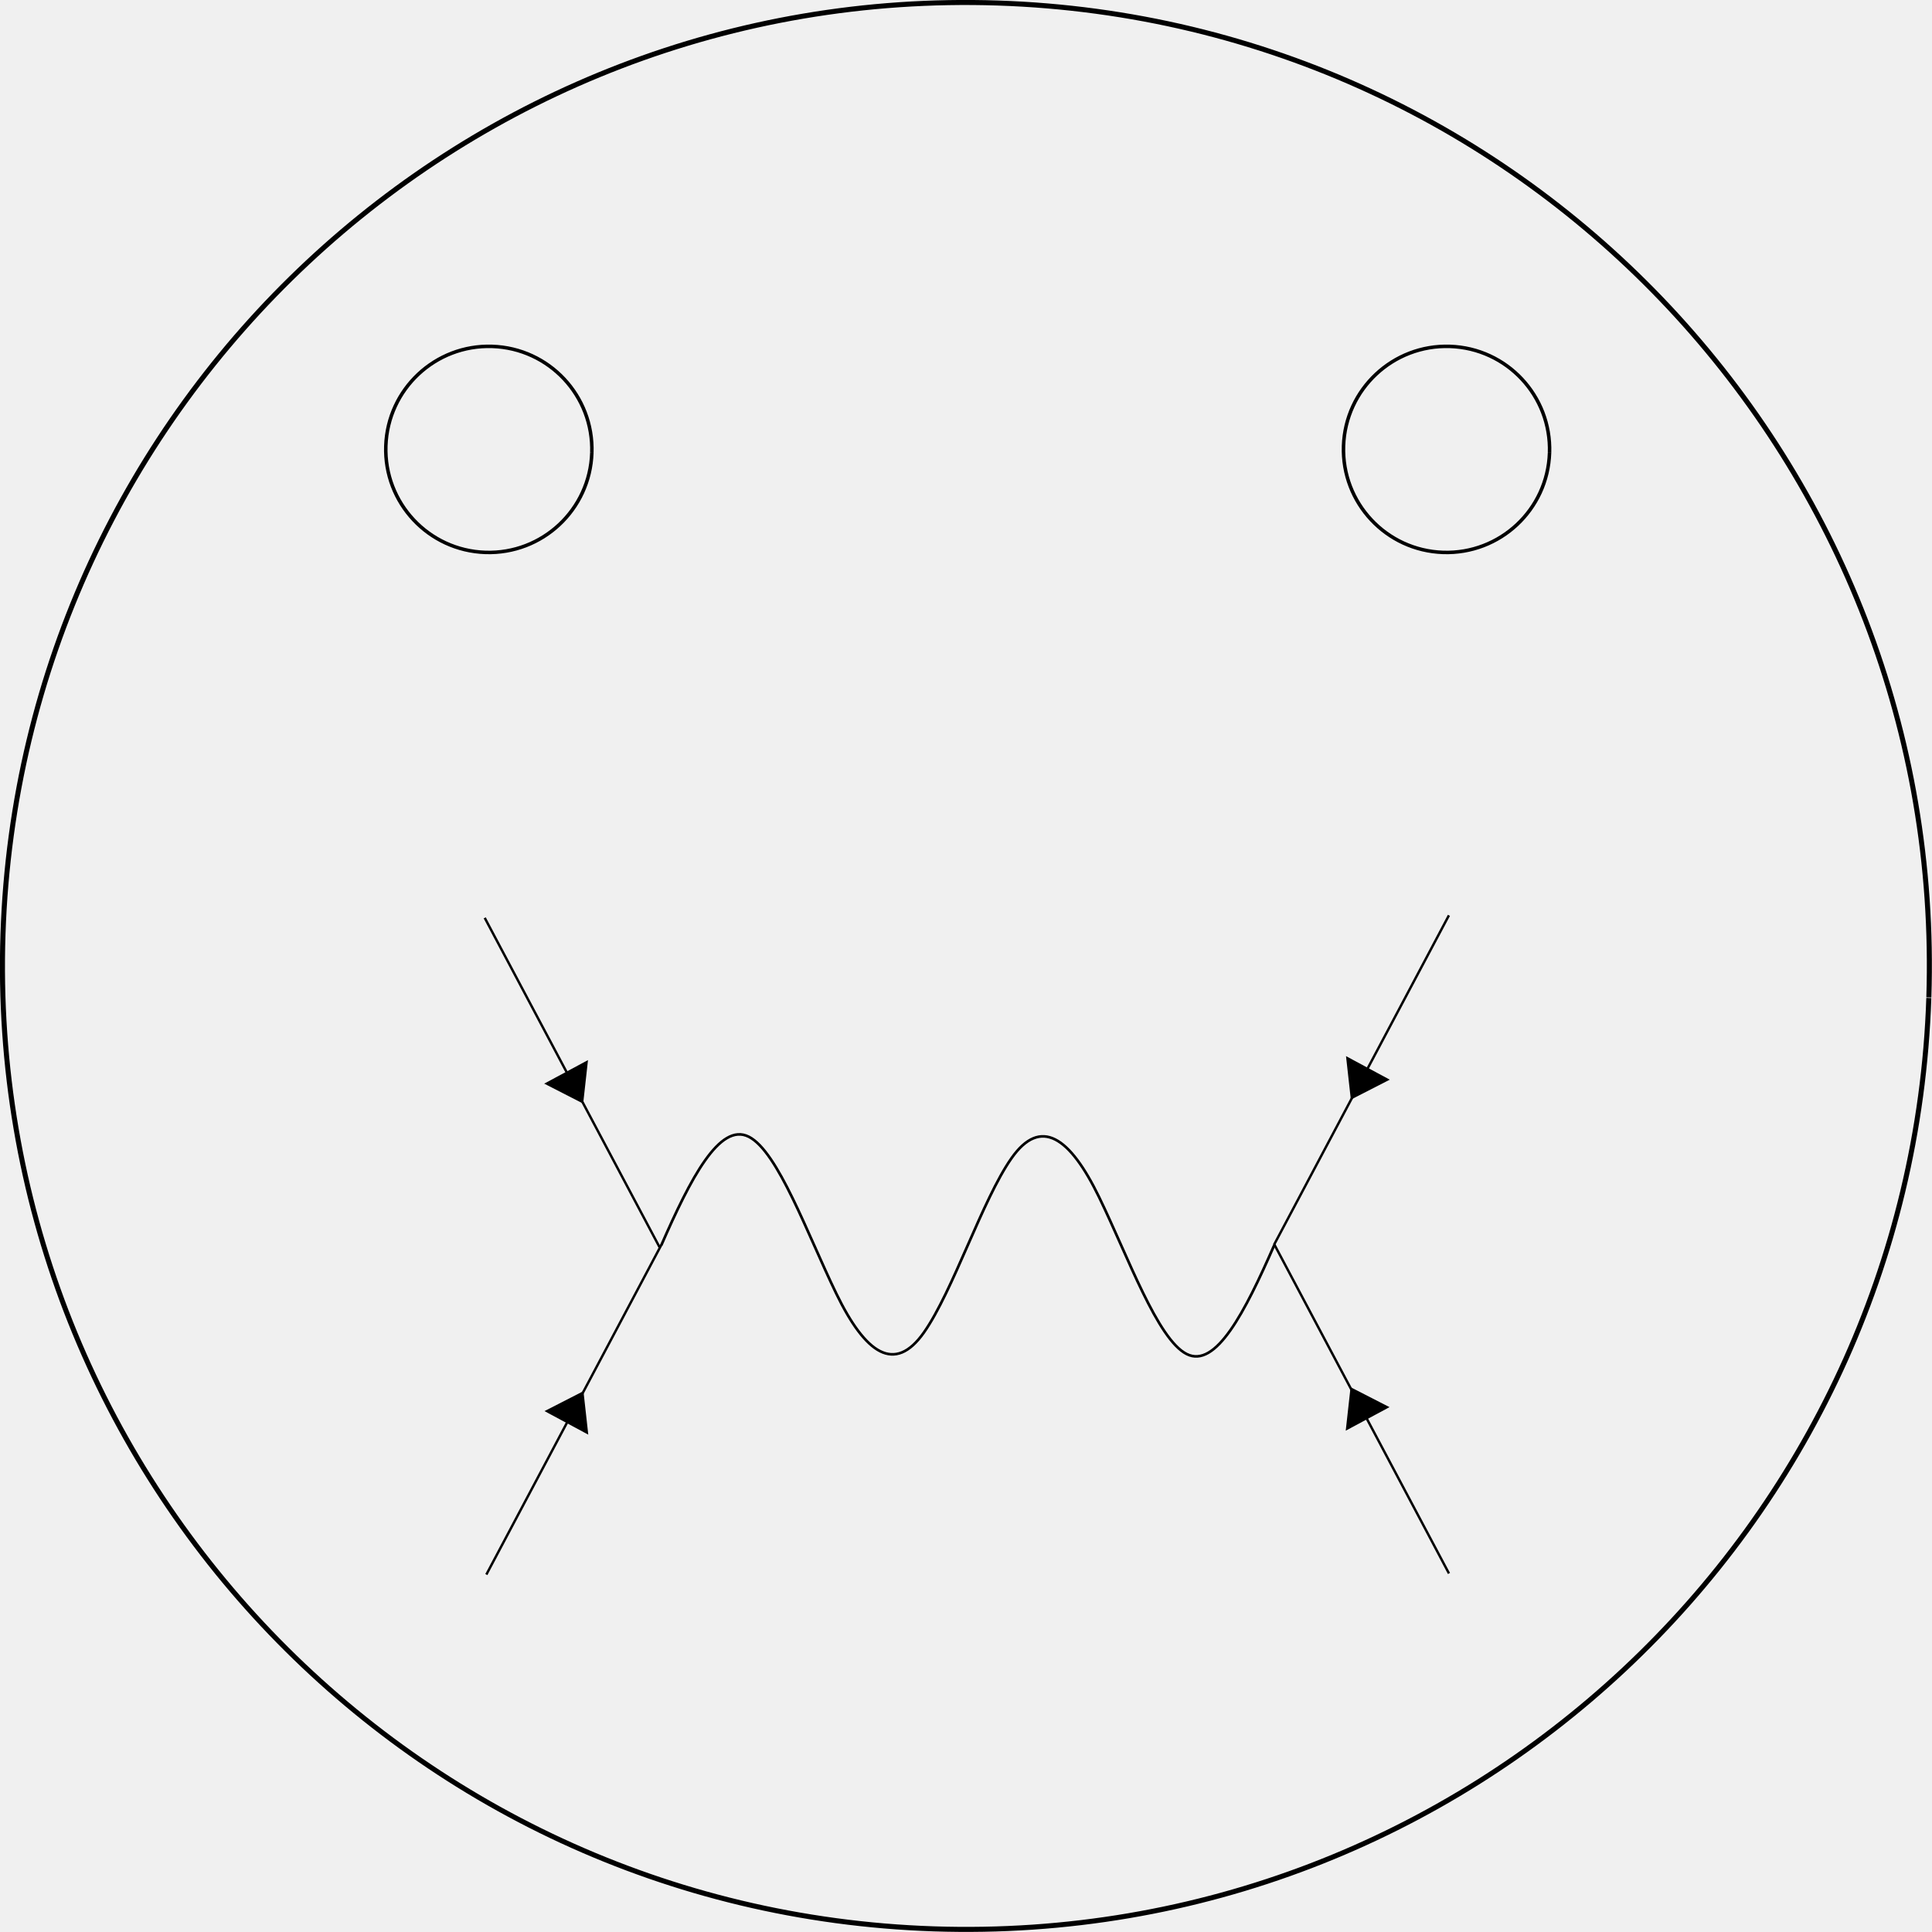
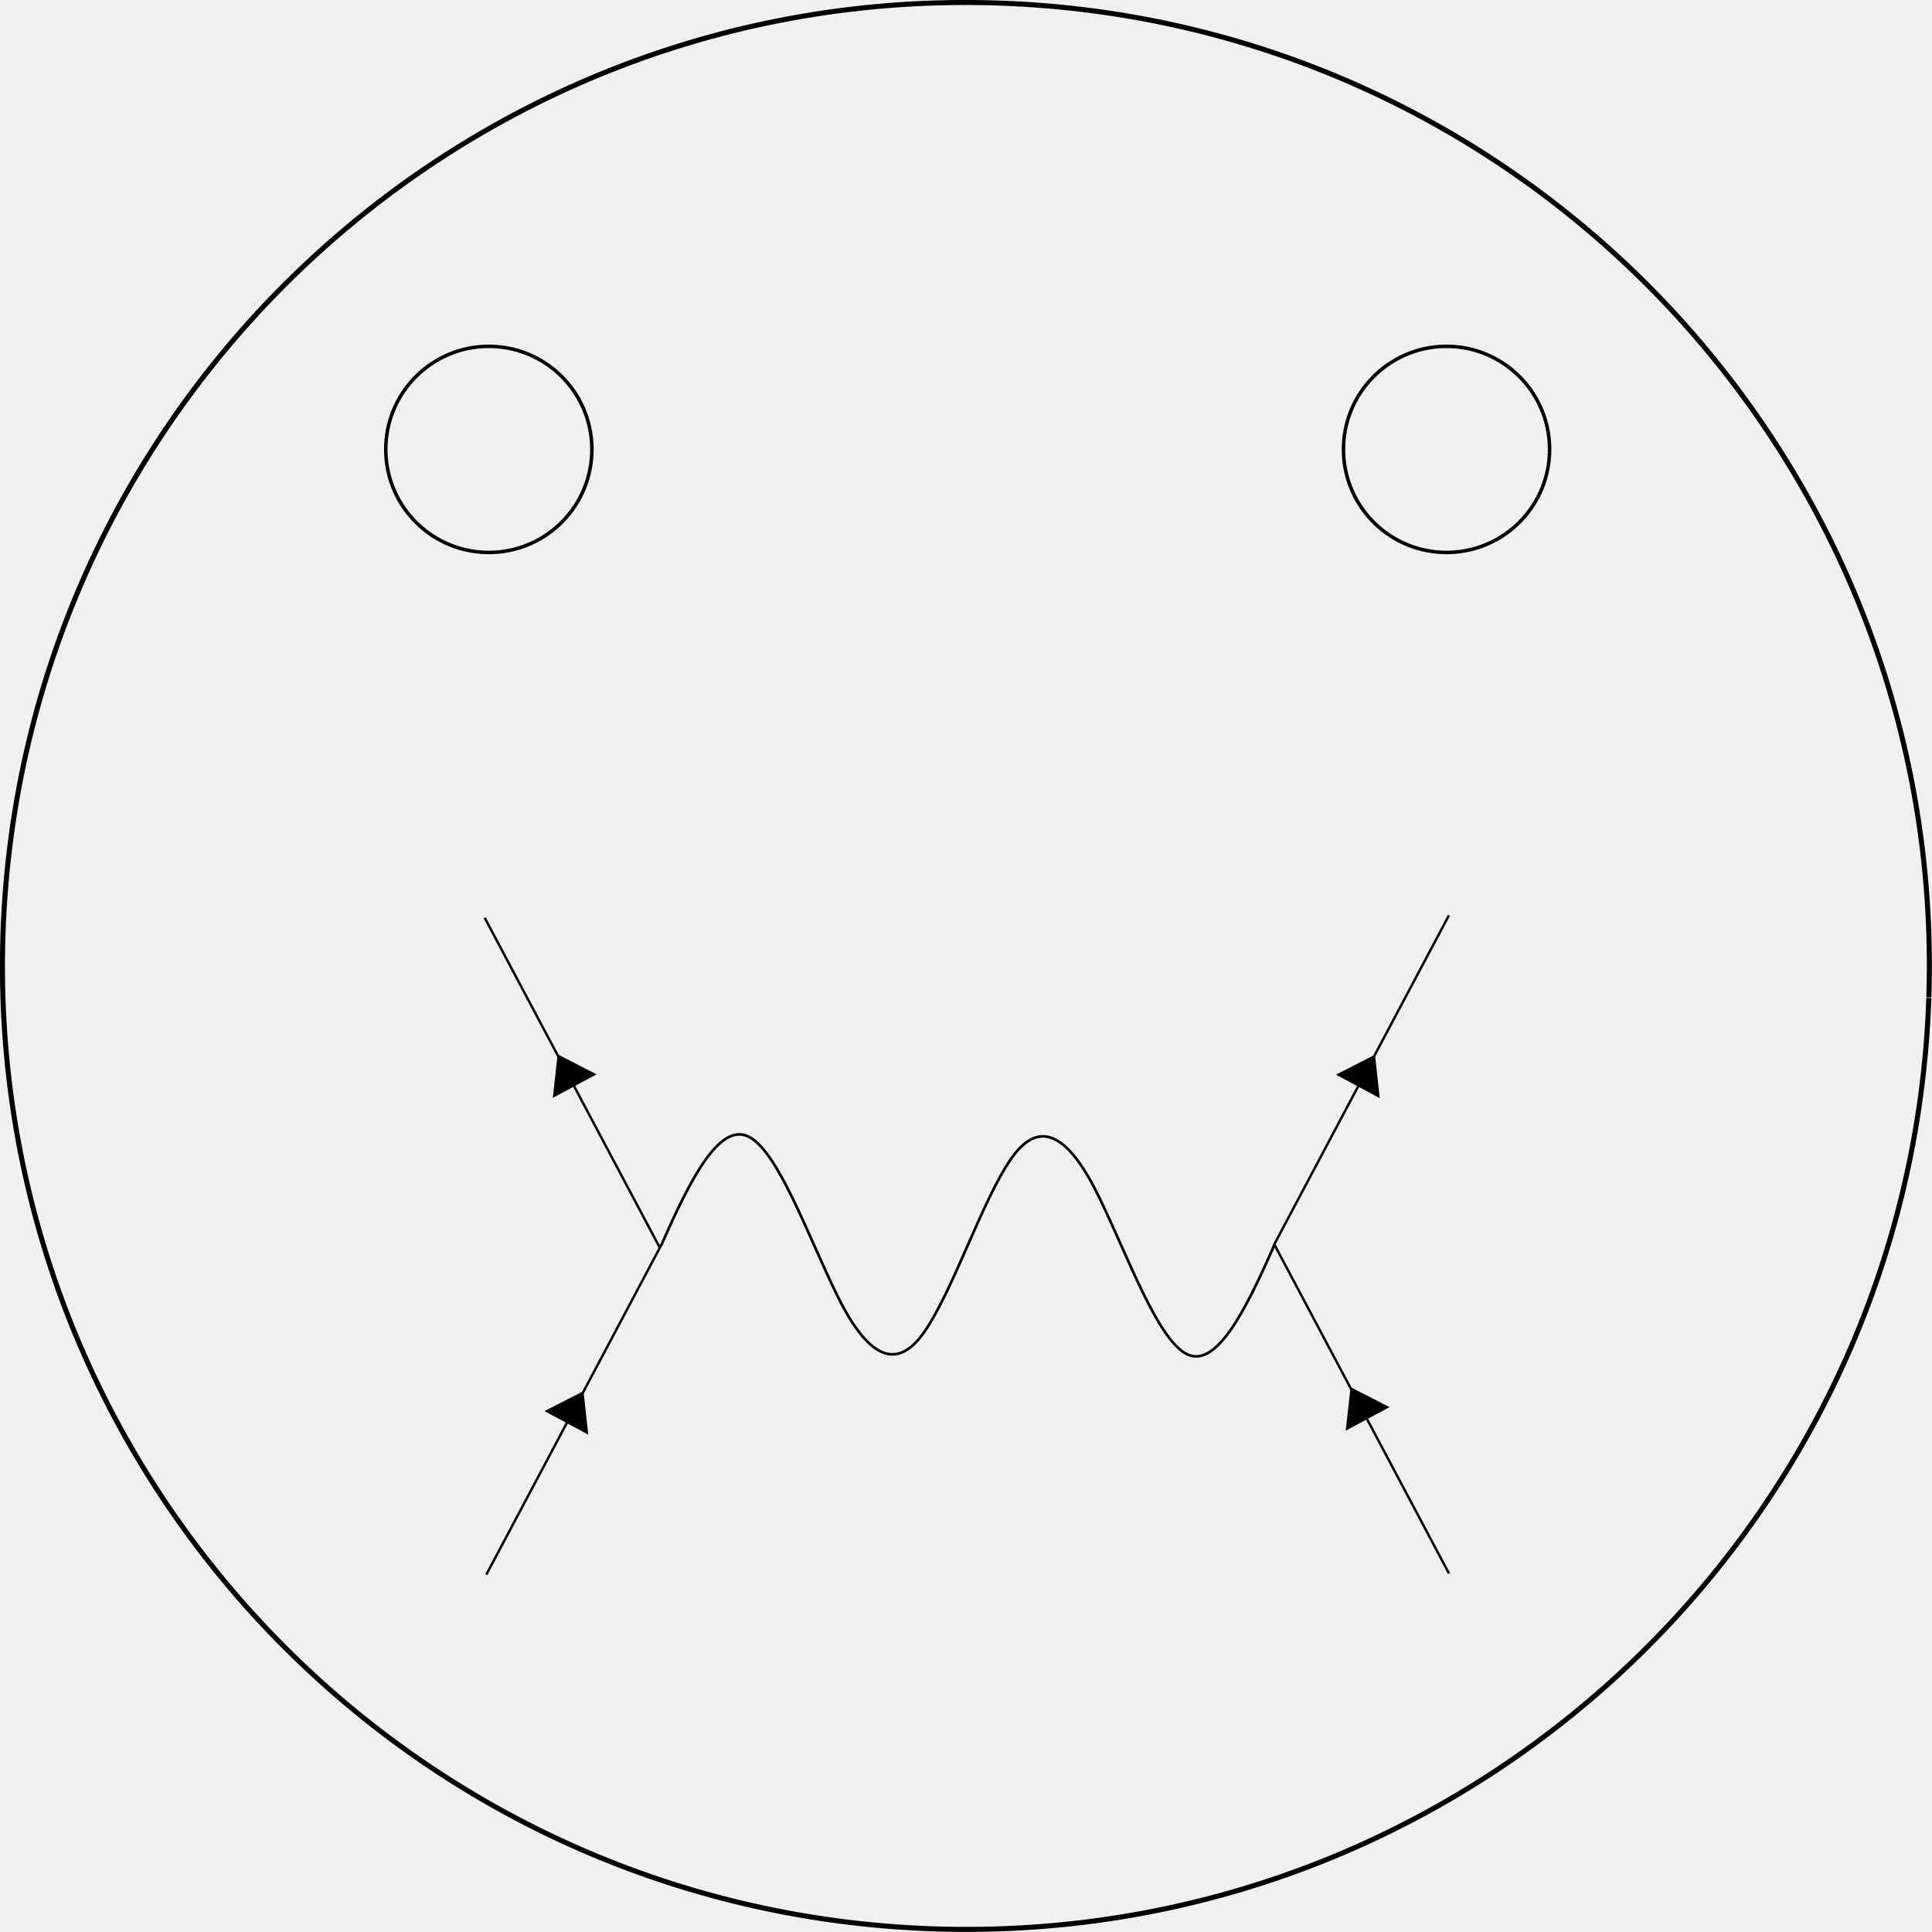
<svg xmlns="http://www.w3.org/2000/svg" version="1.1" id="svg2985" height="388.629" width="388.59">
  <defs id="defs2987">
    </defs>
  <g id="layer1" transform="translate(-221.9277,-75.07768)">
    <path transform="matrix(1.125622,0,0,1.125622,-95.17721,-123.0983)" d="M 626.404,354.398 C 623.245,449.433 543.643,523.914 448.607,520.754 353.571,517.595 279.091,437.992 282.25,342.957 c 3.159,-95.036 82.762,-169.516 177.798,-166.357 94.996,3.158 169.463,82.699 166.36,177.697" id="path3002" style="fill:#ffffff;fill-opacity:0;fill-rule:nonzero;stroke:#000000;stroke-width:0.9;stroke-miterlimit:4;stroke-opacity:1;stroke-dasharray:none" />
    <path id="path3772" d="m 319.758,391.807 35.182,-66.277" style="fill:none;stroke:#000000;stroke-width:0.48px;stroke-linecap:butt;stroke-linejoin:miter;stroke-opacity:1" />
    <path id="path4148" title="sin(x)" d="m 354.937,325.588 c 5.871,-13.412 11.742,-24.824 17.613,-21.851 5.871,2.973 11.742,19.487 17.613,31.576 5.871,12.089 11.742,16.152 17.613,7.799 5.871,-8.353 11.742,-26.675 17.613,-35.047 5.871,-8.372 11.742,-4.28 17.613,7.799 5.871,12.079 11.742,28.58 17.613,31.576 5.871,2.996 11.742,-8.439 17.613,-21.851" style="fill:#ffffff;fill-opacity:0;fill-rule:nonzero;stroke:#000000;stroke-width:0.531;stroke-miterlimit:4;stroke-opacity:1;stroke-dasharray:none" />
    <path style="fill:none;stroke:#000000;stroke-width:0.48px;stroke-linecap:butt;stroke-linejoin:miter;stroke-opacity:1" d="m 319.431,259.706 35.182,66.277" id="path4161" />
    <path style="fill:none;stroke:#000000;stroke-width:0.48px;stroke-linecap:butt;stroke-linejoin:miter;stroke-opacity:1" d="M 513.394,391.586 478.212,325.309" id="path4163" />
    <path id="path4165" d="m 513.383,259.203 -35.182,66.277" style="fill:none;stroke:#000000;stroke-width:0.48px;stroke-linecap:butt;stroke-linejoin:miter;stroke-opacity:1" />
    <path style="fill:#000000;fill-rule:evenodd;stroke:none" d="m 331.454,358.925 8.808,4.736 -0.972,-8.75 z" id="path4181" />
-     <path id="path4187" d="m 340.206,288.318 -8.808,4.736 7.835,4.014 z" style="fill:#000000;fill-rule:evenodd;stroke:none" />
+     <path id="path4187" d="m 333.126,295.916 8.808,-4.736 -7.835,-4.014 z" style="fill:#000000;fill-rule:evenodd;stroke:none" />
    <path id="path4191" d="m 492.626,362.865 8.808,-4.736 -7.835,-4.014 z" style="fill:#000000;fill-rule:evenodd;stroke:none" />
-     <path style="fill:#000000;fill-rule:evenodd;stroke:none" d="m 501.49,292.257 -8.808,-4.736 0.972,8.75 z" id="path4193" />
+     <path style="fill:#000000;fill-rule:evenodd;stroke:none" d="m 490.667,291.248 8.808,4.736 -0.972,-8.75 z" id="path4193" />
    <path style="fill:#ffffff;fill-opacity:0;fill-rule:nonzero;stroke:#000000;stroke-width:0.9;stroke-miterlimit:4;stroke-opacity:1;stroke-dasharray:none" id="path4199" d="m 407.156,190.547 c -0.486,14.609 -12.722,26.058 -27.331,25.572 -14.609,-0.486 -26.058,-12.722 -25.572,-27.331 0.486,-14.609 12.722,-26.058 27.331,-25.572 14.603,0.485 26.05,12.712 25.573,27.315" transform="matrix(0.7833288,0,0,0.7833288,22.04094,16.90363)" />
    <path d="m 407.156,190.547 c -0.486,14.609 -12.722,26.058 -27.331,25.572 -14.609,-0.486 -26.058,-12.722 -25.572,-27.331 0.486,-14.609 12.722,-26.058 27.331,-25.572 14.603,0.485 26.05,12.712 25.573,27.315" id="path4201" style="fill:#ffffff;fill-opacity:0;fill-rule:nonzero;stroke:#000000;stroke-width:0.9;stroke-miterlimit:4;stroke-opacity:1;stroke-dasharray:none" transform="matrix(0.7833288,0,0,0.7833288,214.686,16.90363)" />
    <flowRoot xml:space="preserve" id="flowRoot4211" style="font-size:36px;font-style:normal;font-variant:normal;font-weight:normal;font-stretch:normal;line-height:125%;letter-spacing:0px;word-spacing:0px;fill:#000000;fill-opacity:1;stroke:none;font-family:Numans;-inkscape-font-specification:Numans">
      <flowRegion id="flowRegion4213">
        <rect id="rect4215" width="341.209" height="235.345" x="85.506" y="148.543" style="font-size:36px" />
      </flowRegion>
      <flowPara id="flowPara4217" />
    </flowRoot>
  </g>
</svg>
